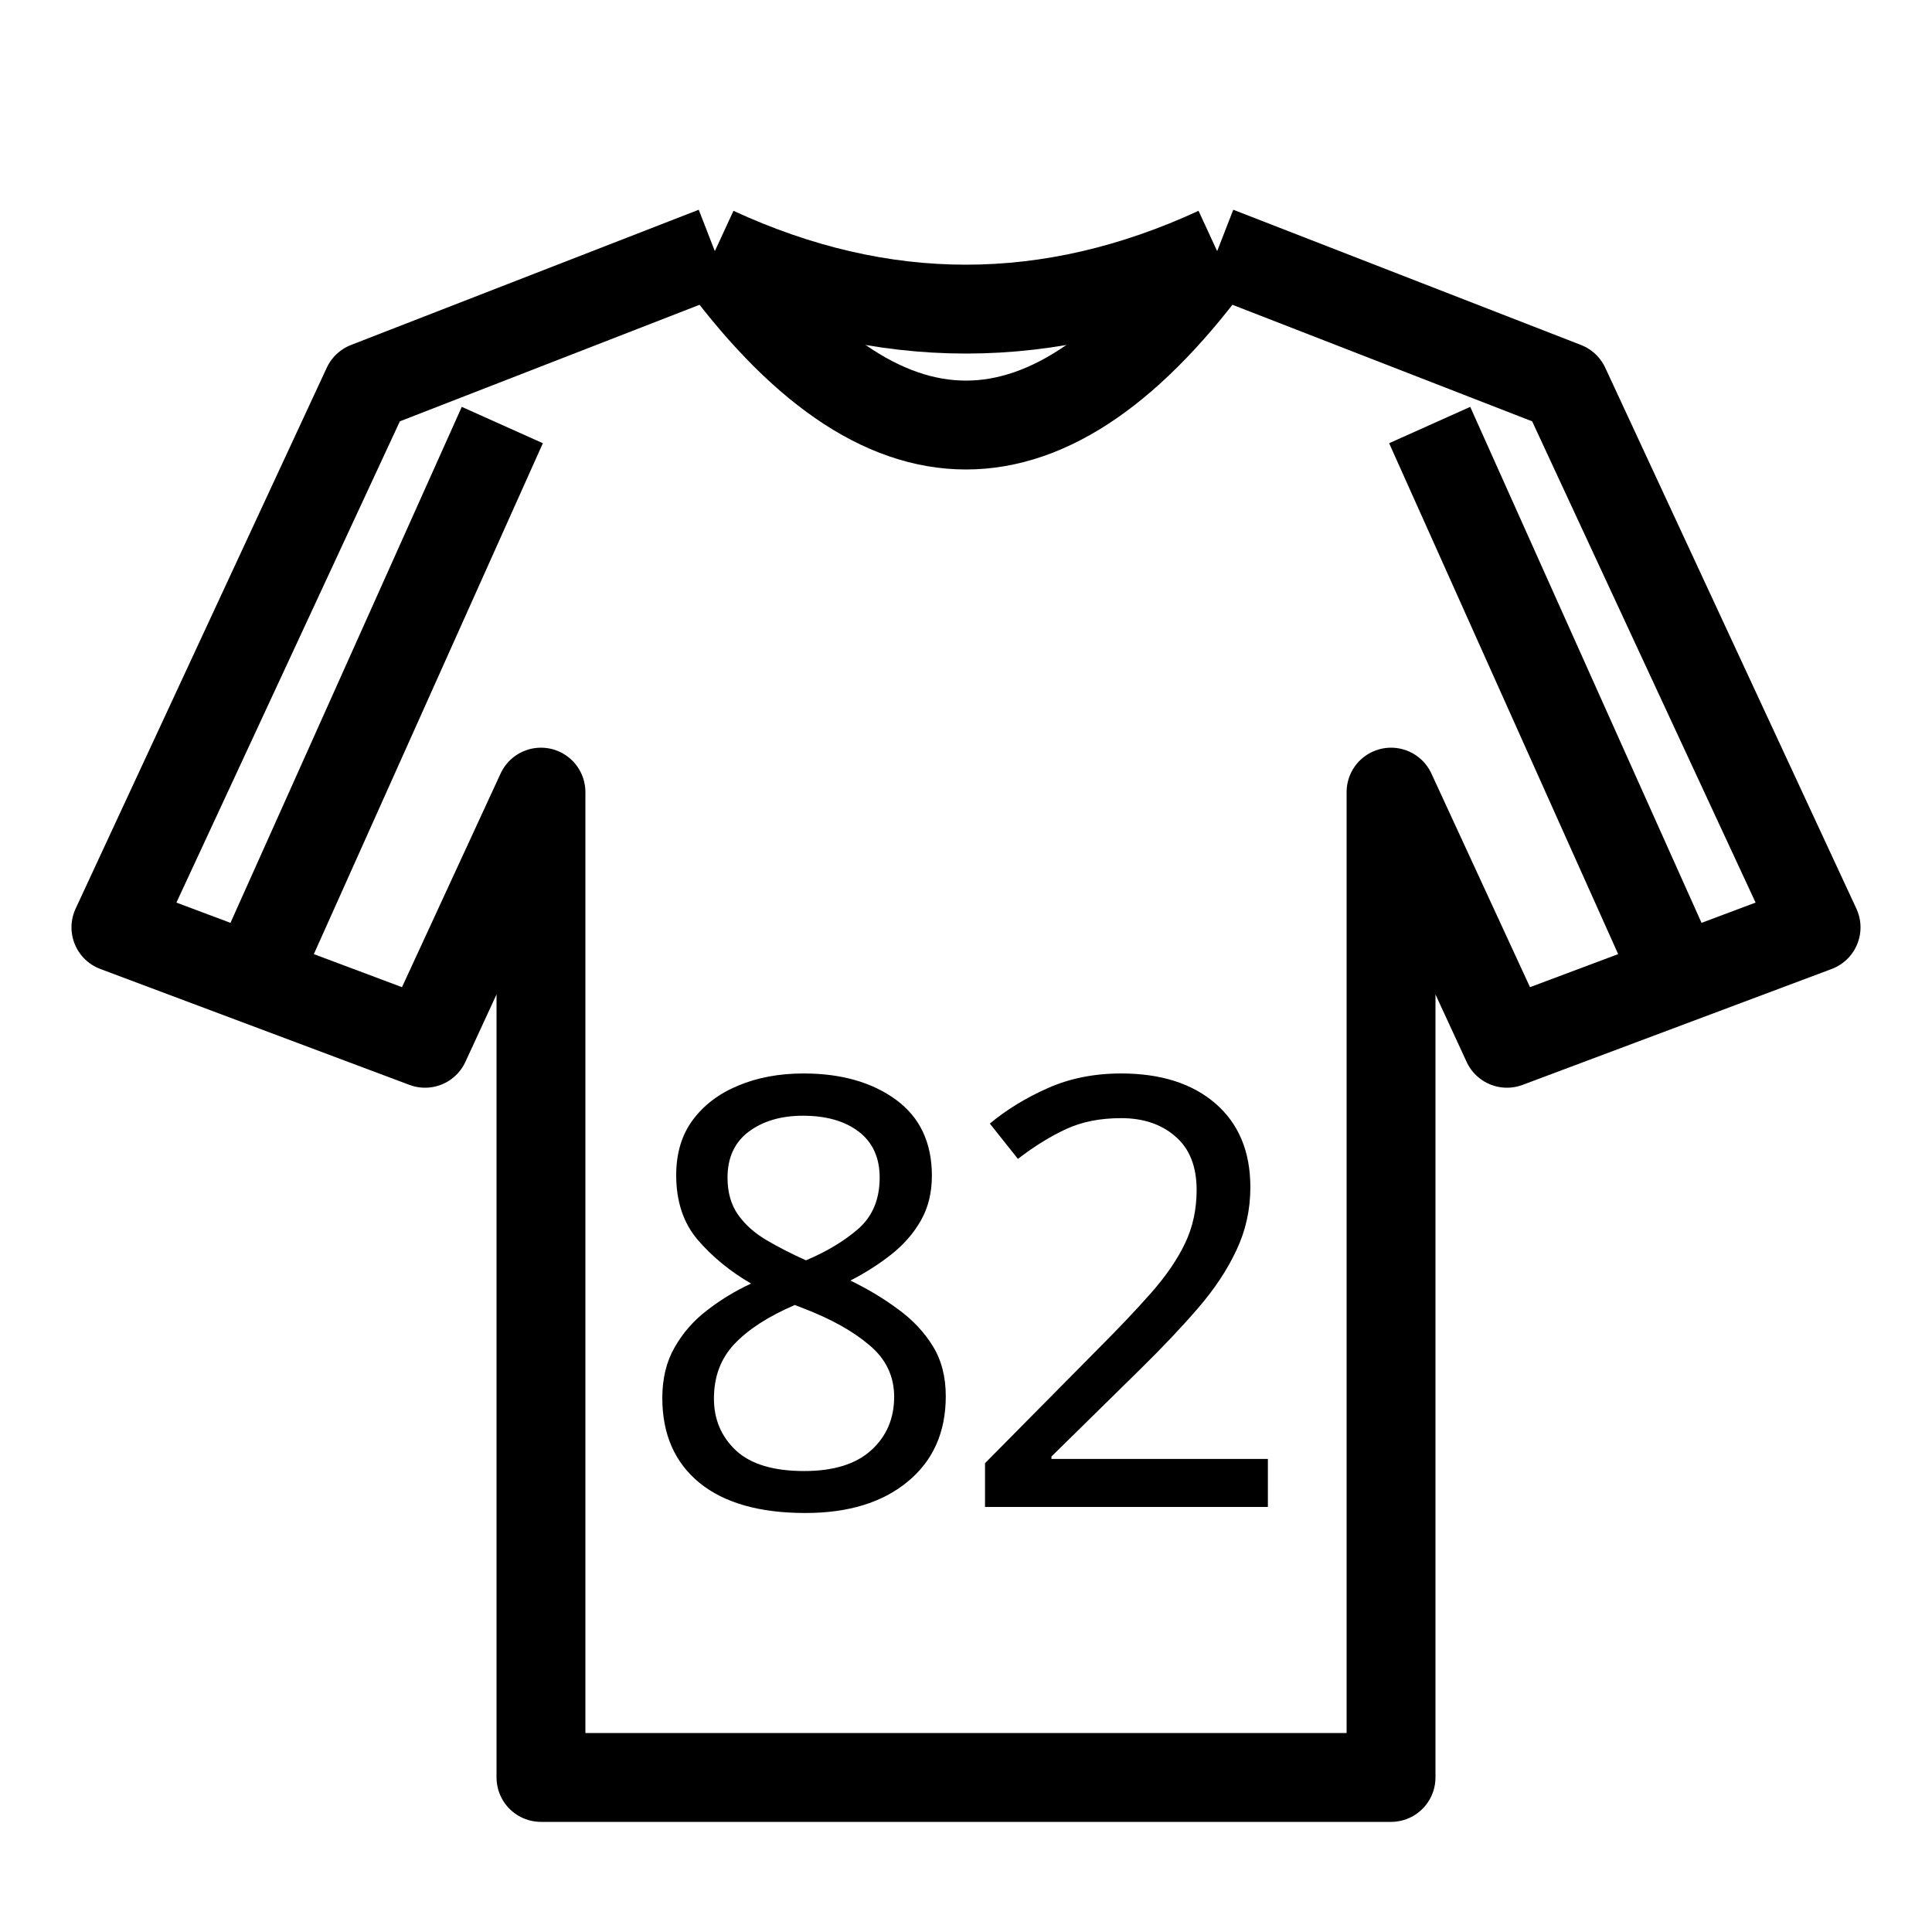
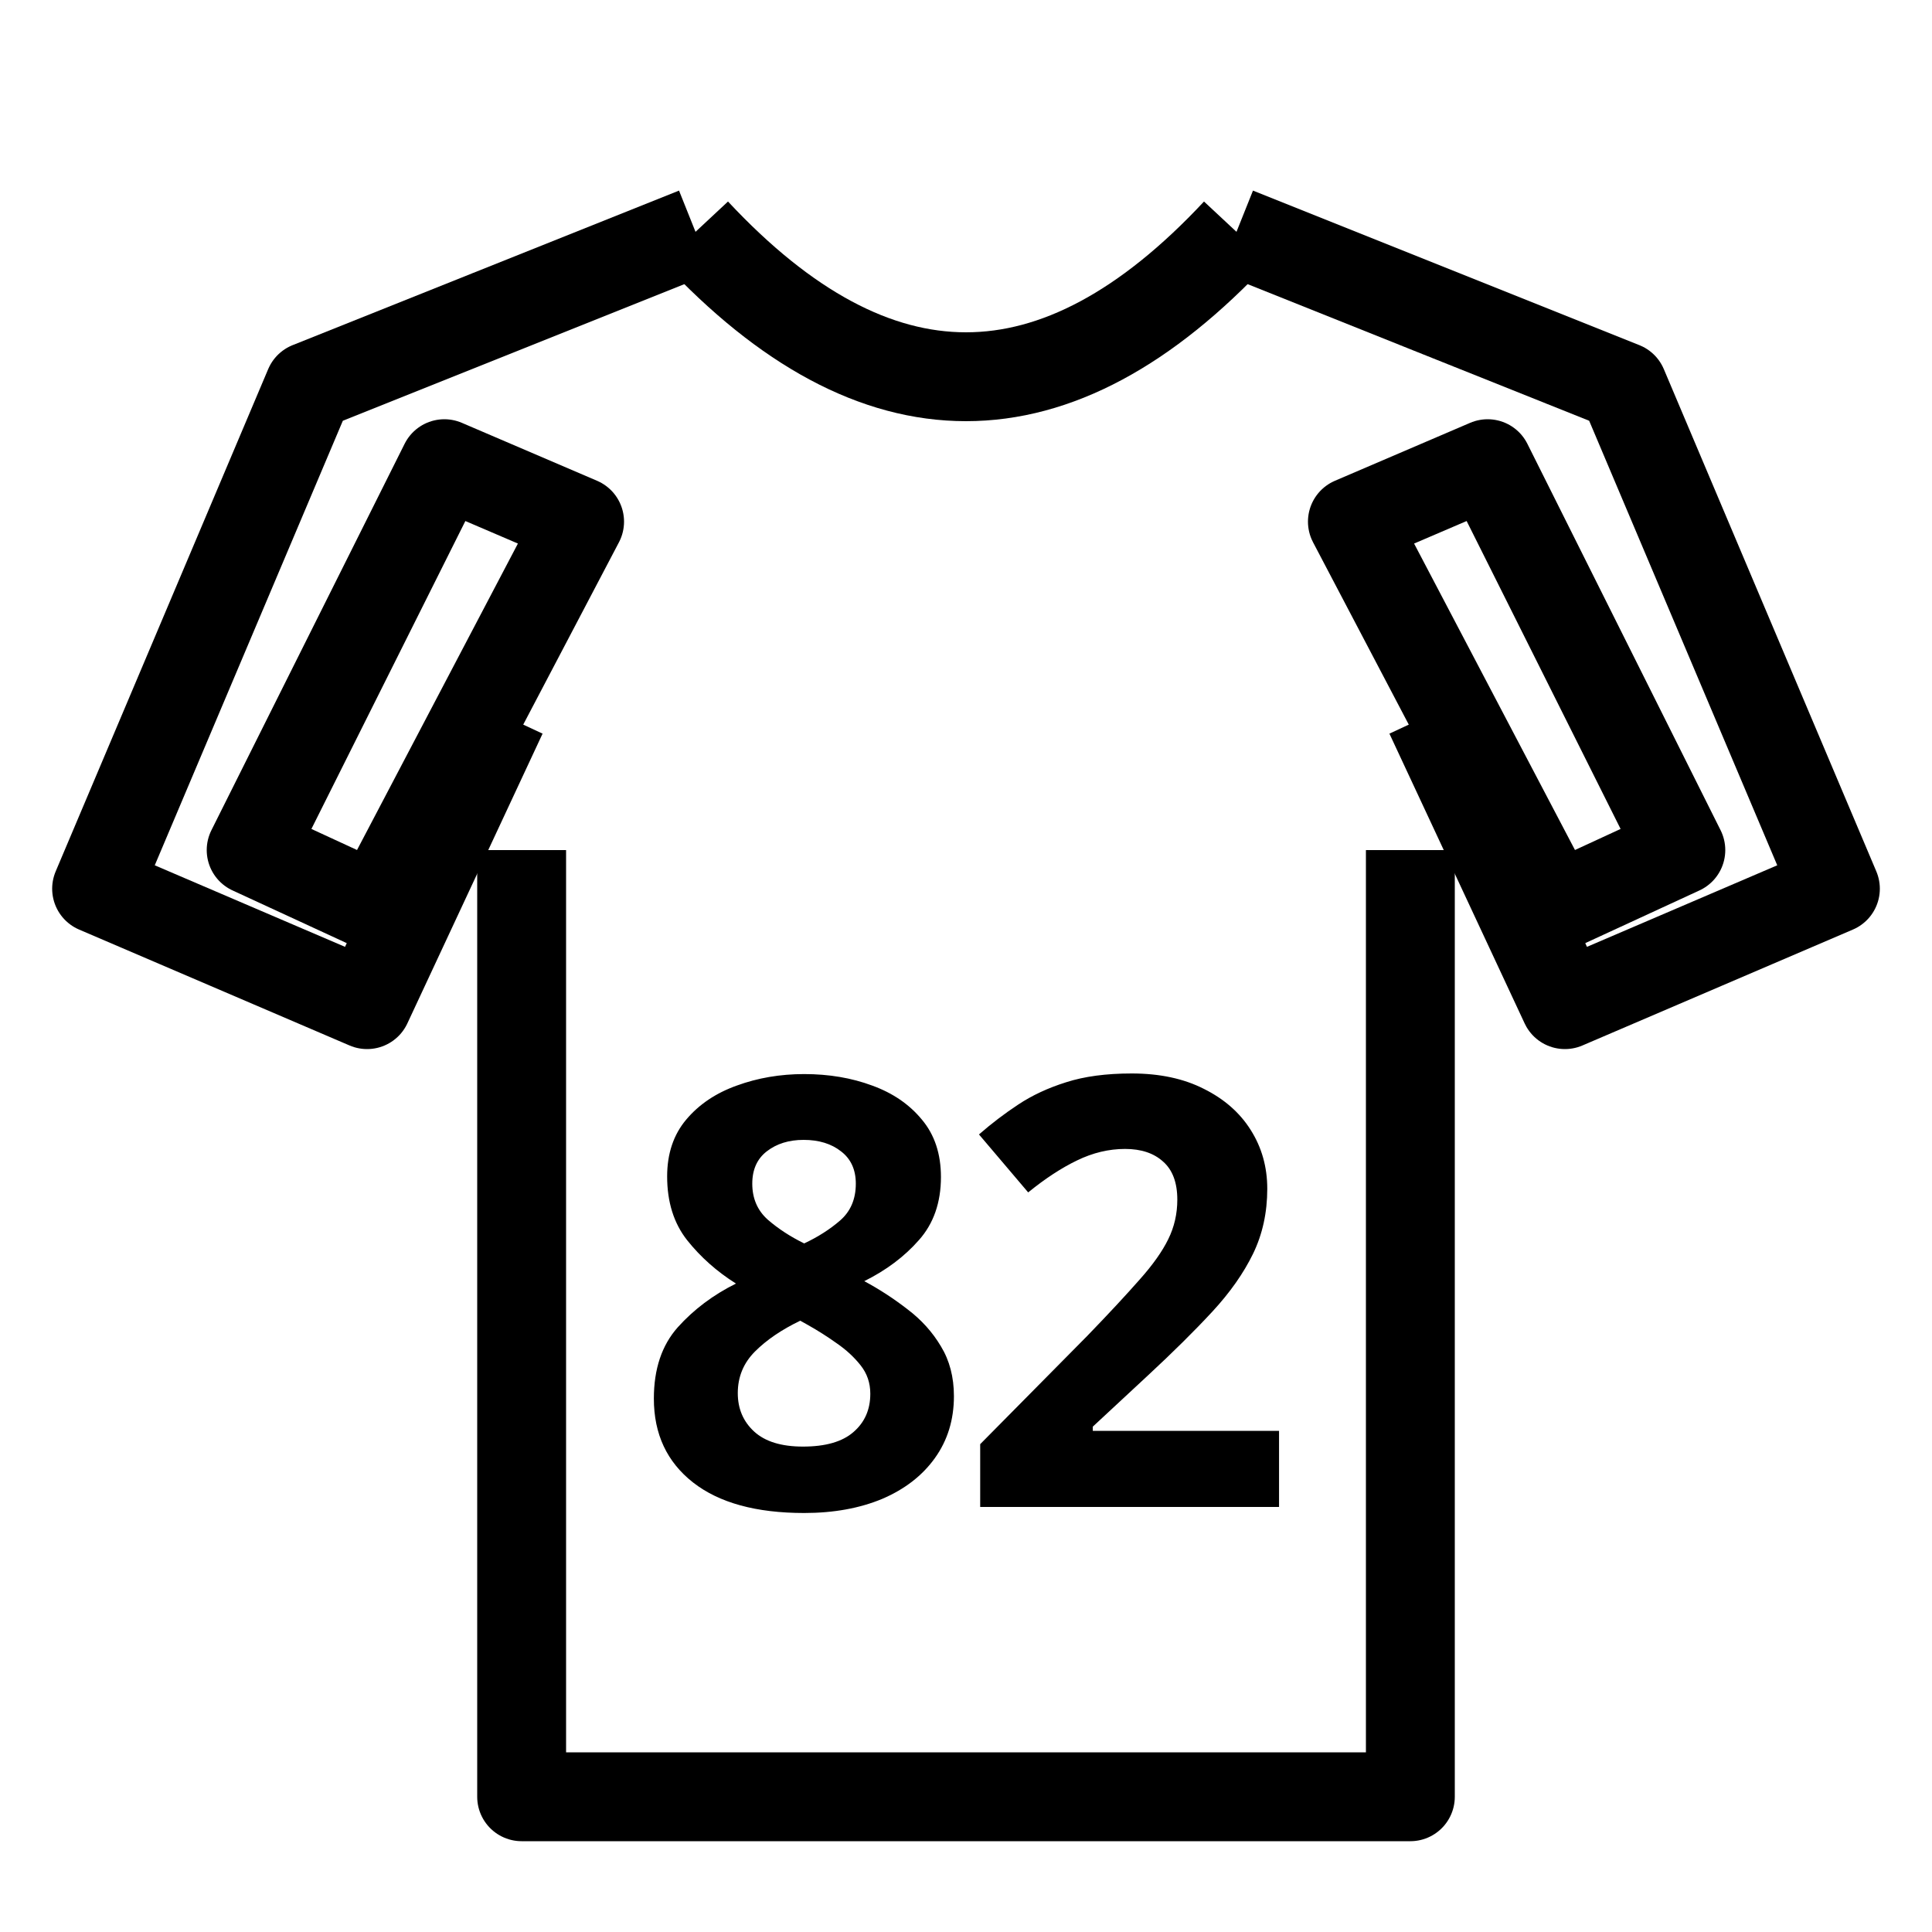
<svg xmlns="http://www.w3.org/2000/svg" viewBox="0 0 100 100" role="img" aria-label="背番号82">
  <g fill="none" stroke="currentColor" stroke-width="4.6" stroke-linecap="butt" stroke-linejoin="round">
-     <path d="M37 13 L19 20 L6 48 L22 54 L28 41 L28 92 L72 92 L72 41 L78 54 L94 48 L81 20 L63 13" />
-     <path d="M37 13 Q50 31 63 13" />
-     <path d="M37 13 Q50 19 63 13" />
-     <path d="M26 22 L13 51 M74 22 L87 51" />
+     <path d="M36 12 Q50 27 64 12" />
+     <path d="M36 12 L16 20 L5 46 L19 52 L26 37" />
+     <path d="M64 12 L84 20 L95 46 L81 52 L74 37" />
+     <path d="M23 24 L13 44 L19.5 47 L30 27 Z" />
+     <path d="M77 24 L87 44 L80.5 47 L70 27 Z" />
+     <path d="M27 44 L27 93 L73 93 L73 44" />
  </g>
-   <text x="50" y="78" text-anchor="middle" font-family="'Noto Sans JP', 'Hiragino Sans', 'Yu Gothic', sans-serif" font-weight="500" letter-spacing="-1" font-size="31" fill="currentColor">82</text>
+   <text x="50" y="78" text-anchor="middle" font-family="'Noto Sans JP', 'Hiragino Sans', 'Yu Gothic', sans-serif" font-weight="700" letter-spacing="-1" font-size="31" fill="currentColor">82</text>
</svg>
